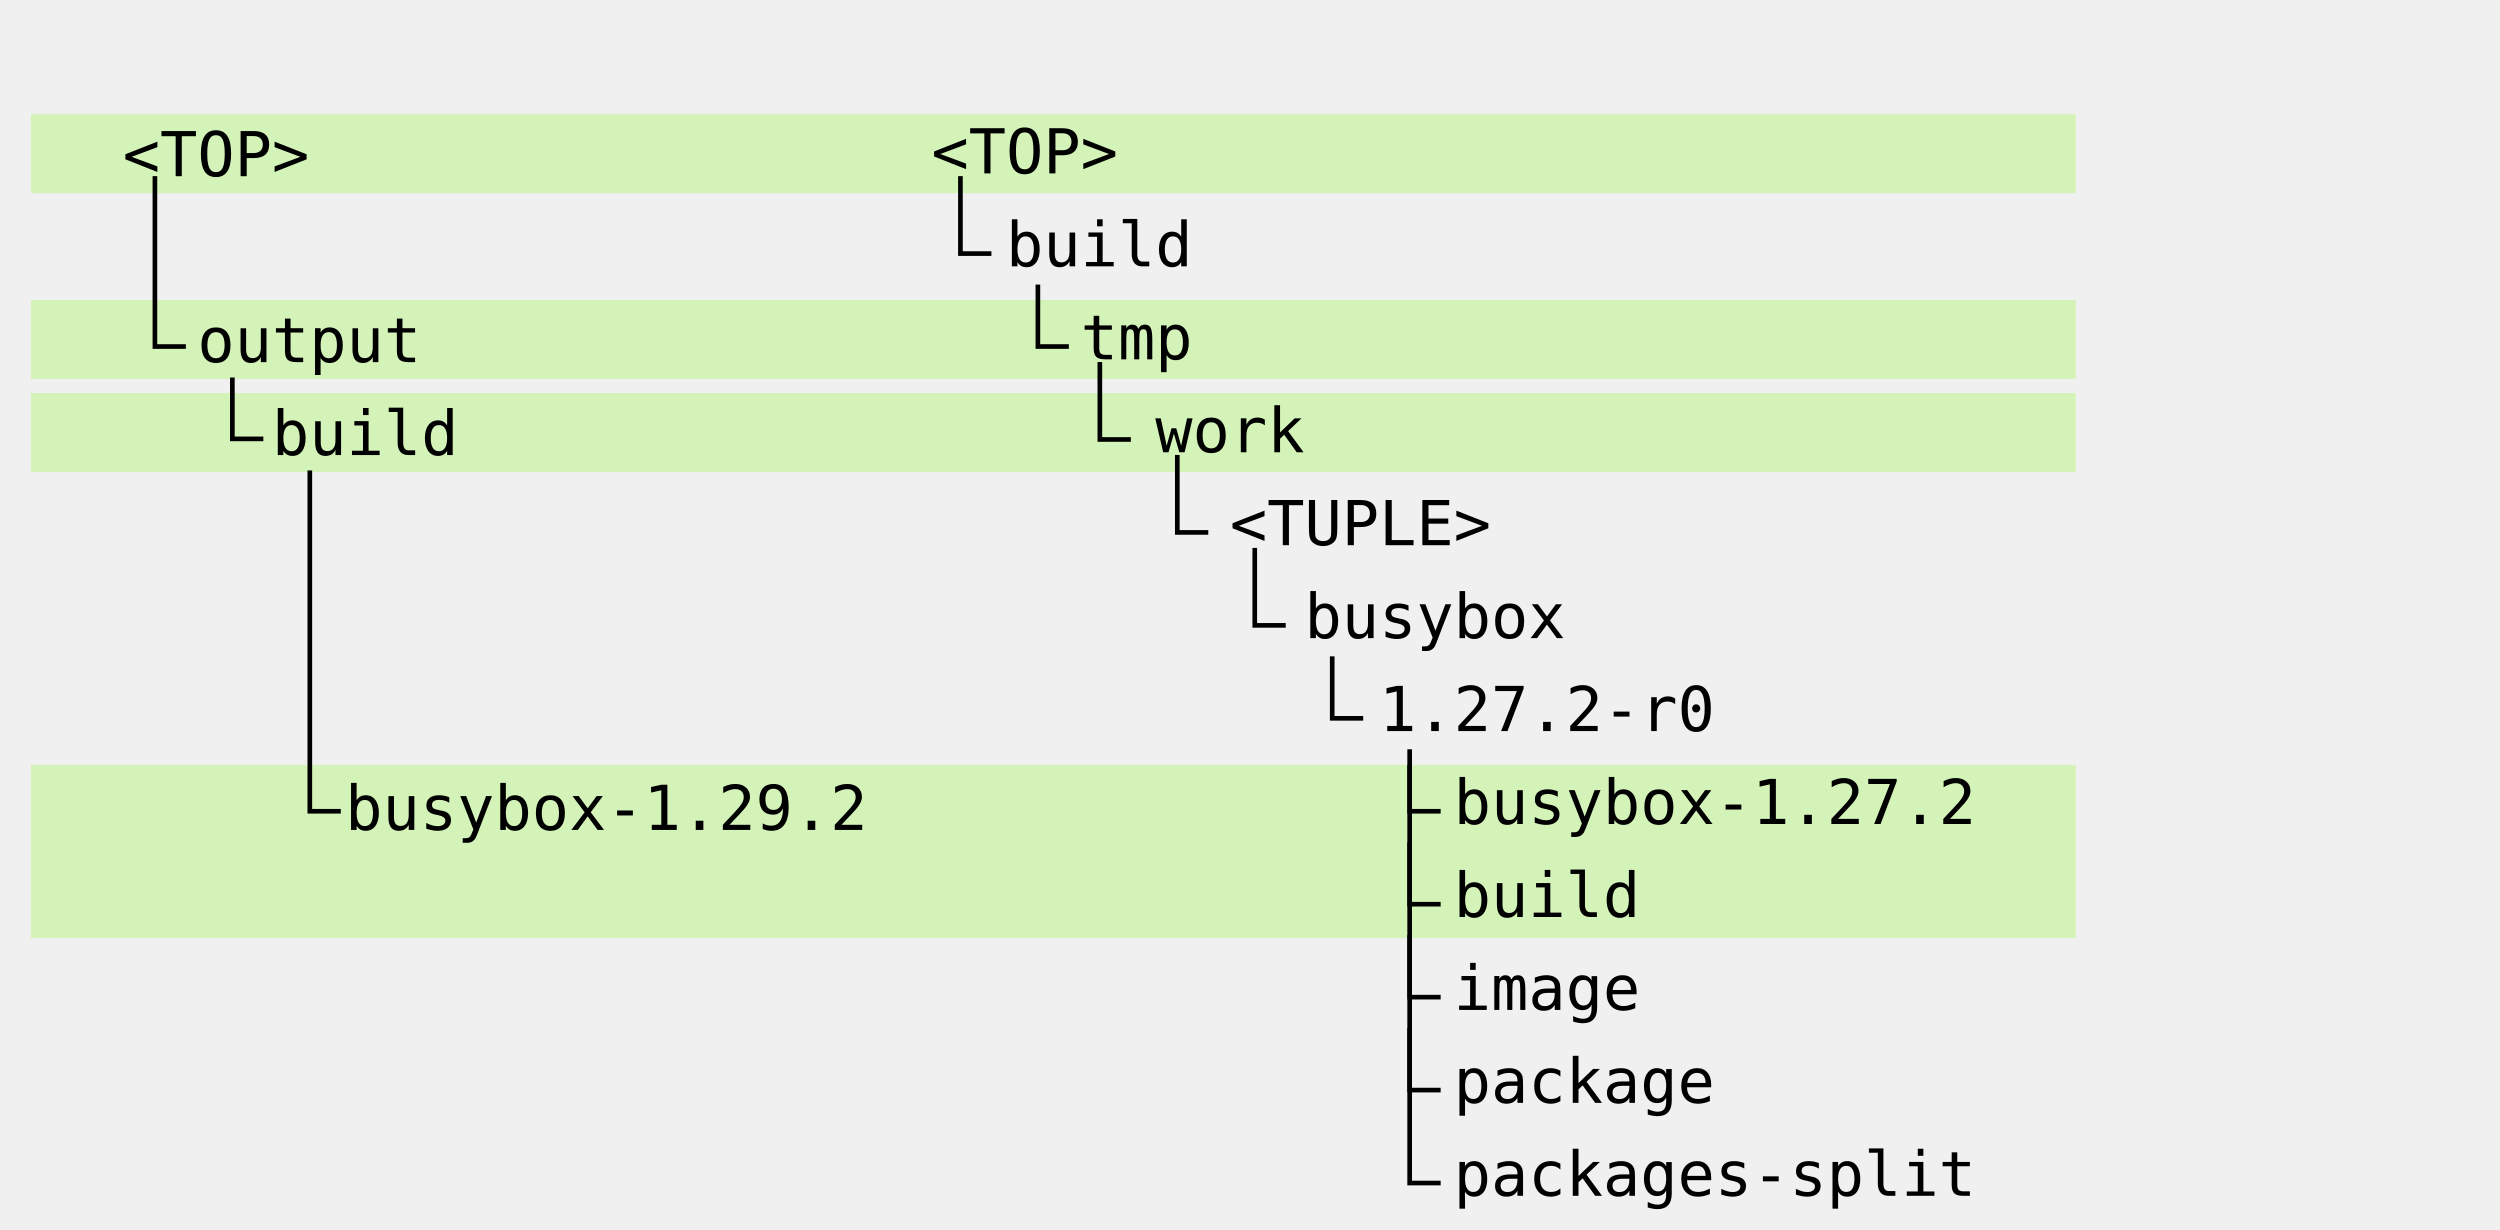
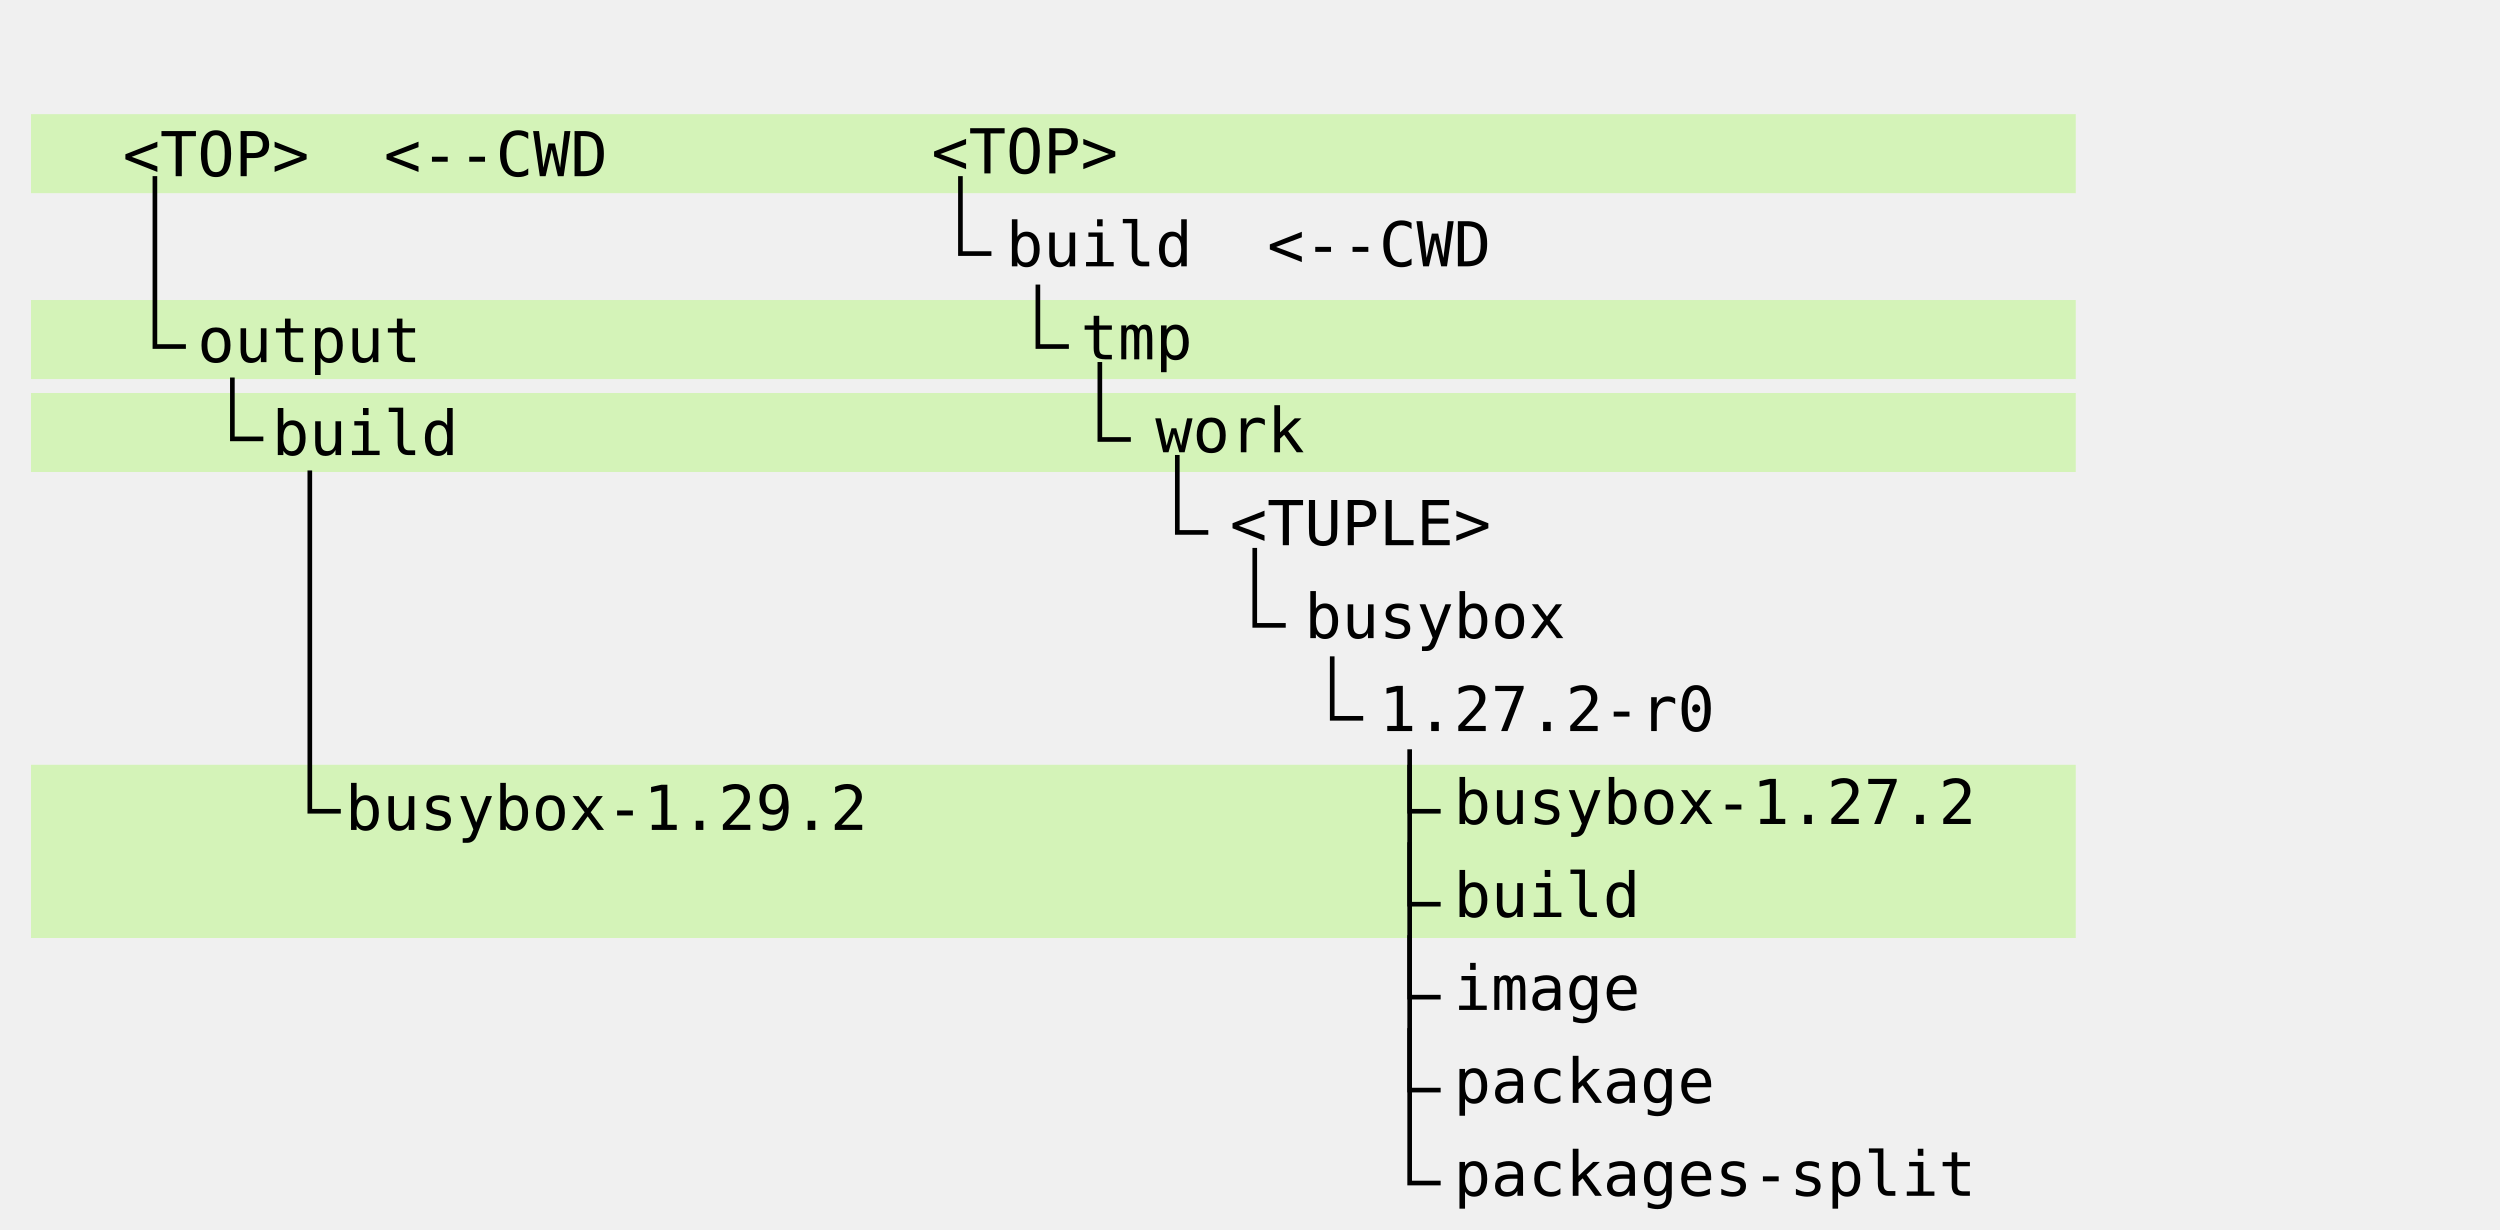
<svg xmlns="http://www.w3.org/2000/svg" version="1.1" id="svg2" viewBox="0 0 1512.992 744.094" height="210mm" width="427mm">
  <defs id="defs4">
    <marker orient="auto" refY="0" refX="0" id="marker5333" style="overflow:visible">
      <path id="path5335" d="M 5.77,0 -2.88,5 V -5 Z" style="fill:#000000;fill-opacity:1;fill-rule:evenodd;stroke:#000000;stroke-width:1pt;stroke-opacity:1" transform="scale(0.8)" />
    </marker>
    <marker orient="auto" refY="0" refX="0" id="TriangleOutL" style="overflow:visible">
      <path id="path5049" d="M 5.77,0 -2.88,5 V -5 Z" style="fill:#000000;fill-opacity:1;fill-rule:evenodd;stroke:#000000;stroke-width:1pt;stroke-opacity:1" transform="scale(0.8)" />
    </marker>
    <marker orient="auto" refY="0" refX="0" id="DotS" style="overflow:visible">
      <path id="path9326" d="m -2.5,-1 c 0,2.76 -2.24,5 -5,5 -2.76,0 -5,-2.24 -5,-5 0,-2.76 2.24,-5 5,-5 2.76,0 5,2.24 5,5 z" style="fill:#404040;fill-opacity:1;fill-rule:evenodd;stroke:#404040;stroke-width:1pt;stroke-opacity:1" transform="matrix(0.2,0,0,0.2,1.48,0.2)" />
    </marker>
    <marker orient="auto" refY="0" refX="0" id="Arrow2Mstart" style="overflow:visible">
      <path id="path9283" style="fill:#e00000;fill-opacity:1;fill-rule:evenodd;stroke:#e00000;stroke-width:0.625;stroke-linejoin:round;stroke-opacity:1" d="M 8.719,4.034 -2.207,0.016 8.719,-4.002 c -1.745,2.372 -1.735,5.617 -6e-7,8.035 z" transform="scale(0.6)" />
    </marker>
    <marker orient="auto" refY="0" refX="0" id="marker9095" style="overflow:visible">
      <path id="path9097" style="fill:#000000;fill-opacity:1;fill-rule:evenodd;stroke:#000000;stroke-width:0.625;stroke-linejoin:round;stroke-opacity:1" d="M 8.719,4.034 -2.207,0.016 8.719,-4.002 c -1.745,2.372 -1.735,5.617 -6e-7,8.035 z" transform="scale(-0.6)" />
    </marker>
    <marker orient="auto" refY="0" refX="0" id="marker8935" style="overflow:visible">
      <path id="path8937" style="fill:#000000;fill-opacity:1;fill-rule:evenodd;stroke:#000000;stroke-width:0.625;stroke-linejoin:round;stroke-opacity:1" d="M 8.719,4.034 -2.207,0.016 8.719,-4.002 c -1.745,2.372 -1.735,5.617 -6e-7,8.035 z" transform="scale(-0.6)" />
    </marker>
    <marker orient="auto" refY="0" refX="0" id="marker8781" style="overflow:visible">
      <path id="path8783" style="fill:#000000;fill-opacity:1;fill-rule:evenodd;stroke:#000000;stroke-width:0.625;stroke-linejoin:round;stroke-opacity:1" d="M 8.719,4.034 -2.207,0.016 8.719,-4.002 c -1.745,2.372 -1.735,5.617 -6e-7,8.035 z" transform="scale(-0.6)" />
    </marker>
    <marker orient="auto" refY="0" refX="0" id="Arrow2Lend" style="overflow:visible">
      <path id="path4700" style="fill:#000000;fill-opacity:1;fill-rule:evenodd;stroke:#000000;stroke-width:0.625;stroke-linejoin:round;stroke-opacity:1" d="M 8.719,4.034 -2.207,0.016 8.719,-4.002 c -1.745,2.372 -1.735,5.617 -6e-7,8.035 z" transform="matrix(-1.1,0,0,-1.1,-1.1,0)" />
    </marker>
    <marker orient="auto" refY="0" refX="0" id="EmptyTriangleOutL" style="overflow:visible">
      <path id="path4502" d="M 5.77,0 -2.88,5 V -5 Z" style="fill:#ffffff;fill-rule:evenodd;stroke:#000000;stroke-width:1pt;stroke-opacity:1" transform="matrix(0.8,0,0,0.8,-4.8,0)" />
    </marker>
    <marker orient="auto" refY="0" refX="0" id="EmptyTriangleOutL-4" style="overflow:visible">
      <path id="path4502-7" d="M 5.77,0 -2.88,5 V -5 Z" style="fill:#ffffff;fill-rule:evenodd;stroke:#000000;stroke-width:1pt;stroke-opacity:1" transform="matrix(0.8,0,0,0.8,-4.8,0)" />
    </marker>
    <marker orient="auto" refY="0" refX="0" id="EmptyTriangleOutL-4-4" style="overflow:visible">
      <path id="path4502-7-5" d="M 5.77,0 -2.88,5 V -5 Z" style="fill:#ffffff;fill-rule:evenodd;stroke:#000000;stroke-width:1pt;stroke-opacity:1" transform="matrix(0.8,0,0,0.8,-4.8,0)" />
    </marker>
    <marker orient="auto" refY="0" refX="0" id="EmptyTriangleOutL-7" style="overflow:visible">
      <path id="path4502-5" d="M 5.77,0 -2.88,5 V -5 Z" style="fill:#ffffff;fill-rule:evenodd;stroke:#000000;stroke-width:1pt;stroke-opacity:1" transform="matrix(0.8,0,0,0.8,-4.8,0)" />
    </marker>
    <marker orient="auto" refY="0" refX="0" id="EmptyTriangleOutL-6" style="overflow:visible">
      <path id="path4502-2" d="M 5.77,0 -2.88,5 V -5 Z" style="fill:#ffffff;fill-rule:evenodd;stroke:#000000;stroke-width:1pt;stroke-opacity:1" transform="matrix(0.8,0,0,0.8,-4.8,0)" />
    </marker>
    <marker orient="auto" refY="0" refX="0" id="EmptyTriangleOutL-78" style="overflow:visible">
      <path id="path4502-57" d="M 5.77,0 -2.88,5 V -5 Z" style="fill:#ffffff;fill-rule:evenodd;stroke:#000000;stroke-width:1pt;stroke-opacity:1" transform="matrix(0.8,0,0,0.8,-4.8,0)" />
    </marker>
    <marker orient="auto" refY="0" refX="0" id="EmptyTriangleOutL-1" style="overflow:visible">
      <path id="path4502-8" d="M 5.77,0 -2.88,5 V -5 Z" style="fill:#ffffff;fill-rule:evenodd;stroke:#000000;stroke-width:1pt;stroke-opacity:1" transform="matrix(0.8,0,0,0.8,-4.8,0)" />
    </marker>
    <marker orient="auto" refY="0" refX="0" id="EmptyTriangleOutL-9" style="overflow:visible">
      <path id="path4502-75" d="M 5.77,0 -2.88,5 V -5 Z" style="fill:#ffffff;fill-rule:evenodd;stroke:#000000;stroke-width:1pt;stroke-opacity:1" transform="matrix(0.8,0,0,0.8,-4.8,0)" />
    </marker>
    <marker orient="auto" refY="0" refX="0" id="EmptyTriangleOutL-78-2" style="overflow:visible">
      <path id="path4502-57-6" d="M 5.77,0 -2.88,5 V -5 Z" style="fill:#ffffff;fill-rule:evenodd;stroke:#000000;stroke-width:1pt;stroke-opacity:1" transform="matrix(0.8,0,0,0.8,-4.8,0)" />
    </marker>
    <marker orient="auto" refY="0" refX="0" id="Arrow2Mend-3" style="overflow:visible">
      <path id="path4369-6" style="fill:#404040;fill-opacity:1;fill-rule:evenodd;stroke:#404040;stroke-width:0.625;stroke-linejoin:round;stroke-opacity:1" d="M 8.719,4.034 -2.207,0.016 8.719,-4.002 c -1.745,2.372 -1.735,5.617 -6e-7,8.035 z" transform="scale(-0.6)" />
    </marker>
    <marker orient="auto" refY="0" refX="0" id="Arrow2Mend-3-5" style="overflow:visible">
      <path id="path4369-6-3" style="fill:#404040;fill-opacity:1;fill-rule:evenodd;stroke:#404040;stroke-width:0.625;stroke-linejoin:round;stroke-opacity:1" d="M 8.719,4.034 -2.207,0.016 8.719,-4.002 c -1.745,2.372 -1.735,5.617 -6e-7,8.035 z" transform="scale(-0.6)" />
    </marker>
    <marker orient="auto" refY="0" refX="0" id="Arrow2Mend-3-5-6" style="overflow:visible">
      <path id="path4369-6-3-2" style="fill:#404040;fill-opacity:1;fill-rule:evenodd;stroke:#404040;stroke-width:0.625;stroke-linejoin:round;stroke-opacity:1" d="M 8.719,4.034 -2.207,0.016 8.719,-4.002 c -1.745,2.372 -1.735,5.617 -6e-7,8.035 z" transform="scale(-0.6)" />
    </marker>
    <marker orient="auto" refY="0" refX="0" id="Arrow2Mend-3-5-6-1" style="overflow:visible">
      <path id="path4369-6-3-2-2" style="fill:#000000;fill-opacity:1;fill-rule:evenodd;stroke:#000000;stroke-width:0.625;stroke-linejoin:round;stroke-opacity:1" d="M 8.719,4.034 -2.207,0.016 8.719,-4.002 c -1.745,2.372 -1.735,5.617 -6e-7,8.035 z" transform="scale(-0.6)" />
    </marker>
    <marker orient="auto" refY="0" refX="0" id="Arrow2Mend-3-5-7" style="overflow:visible">
      <path id="path4369-6-3-0" style="fill:#404040;fill-opacity:1;fill-rule:evenodd;stroke:#404040;stroke-width:0.625;stroke-linejoin:round;stroke-opacity:1" d="M 8.719,4.034 -2.207,0.016 8.719,-4.002 c -1.745,2.372 -1.735,5.617 -6e-7,8.035 z" transform="scale(-0.6)" />
    </marker>
    <marker orient="auto" refY="0" refX="0" id="Arrow2Mend-3-9" style="overflow:visible">
      <path id="path4369-6-36" style="fill:#404040;fill-opacity:1;fill-rule:evenodd;stroke:#404040;stroke-width:0.625;stroke-linejoin:round;stroke-opacity:1" d="M 8.719,4.034 -2.207,0.016 8.719,-4.002 c -1.745,2.372 -1.735,5.617 -6e-7,8.035 z" transform="scale(-0.6)" />
    </marker>
    <marker orient="auto" refY="0" refX="0" id="Arrow2Mend-31" style="overflow:visible">
      <path id="path4369-9" style="fill:#404040;fill-opacity:1;fill-rule:evenodd;stroke:#404040;stroke-width:0.625;stroke-linejoin:round;stroke-opacity:1" d="M 8.719,4.034 -2.207,0.016 8.719,-4.002 c -1.745,2.372 -1.735,5.617 -6e-7,8.035 z" transform="scale(-0.6)" />
    </marker>
    <marker orient="auto" refY="0" refX="0" id="Arrow2Mend-3-5-7-5" style="overflow:visible">
      <path id="path4369-6-3-0-4" style="fill:#404040;fill-opacity:1;fill-rule:evenodd;stroke:#404040;stroke-width:0.625;stroke-linejoin:round;stroke-opacity:1" d="M 8.719,4.034 -2.207,0.016 8.719,-4.002 c -1.745,2.372 -1.735,5.617 -6e-7,8.035 z" transform="scale(-0.6)" />
    </marker>
    <marker orient="auto" refY="0" refX="0" id="Arrow2Mend-3-9-6" style="overflow:visible">
      <path id="path4369-6-36-5" style="fill:#404040;fill-opacity:1;fill-rule:evenodd;stroke:#404040;stroke-width:0.625;stroke-linejoin:round;stroke-opacity:1" d="M 8.719,4.034 -2.207,0.016 8.719,-4.002 c -1.745,2.372 -1.735,5.617 -6e-7,8.035 z" transform="scale(-0.6)" />
    </marker>
    <marker orient="auto" refY="0" refX="0" id="Arrow2Mend-3-5-7-3" style="overflow:visible">
      <path id="path4369-6-3-0-5" style="fill:#404040;fill-opacity:1;fill-rule:evenodd;stroke:#404040;stroke-width:0.625;stroke-linejoin:round;stroke-opacity:1" d="M 8.719,4.034 -2.207,0.016 8.719,-4.002 c -1.745,2.372 -1.735,5.617 -6e-7,8.035 z" transform="scale(-0.6)" />
    </marker>
    <marker orient="auto" refY="0" refX="0" id="marker9095-1" style="overflow:visible">
      <path id="path9097-2" style="fill:#000000;fill-opacity:1;fill-rule:evenodd;stroke:#000000;stroke-width:0.625;stroke-linejoin:round;stroke-opacity:1" d="M 8.719,4.034 -2.207,0.016 8.719,-4.002 c -1.745,2.372 -1.735,5.617 -6e-7,8.035 z" transform="scale(-0.6)" />
    </marker>
    <marker orient="auto" refY="0" refX="0" id="marker9095-3" style="overflow:visible">
      <path id="path9097-1" style="fill:#000000;fill-opacity:1;fill-rule:evenodd;stroke:#000000;stroke-width:0.625;stroke-linejoin:round;stroke-opacity:1" d="M 8.719,4.034 -2.207,0.016 8.719,-4.002 c -1.745,2.372 -1.735,5.617 -6e-7,8.035 z" transform="scale(-0.6)" />
    </marker>
    <marker orient="auto" refY="0" refX="0" id="marker9095-3-7" style="overflow:visible">
      <path id="path9097-1-8" style="fill:#000000;fill-opacity:1;fill-rule:evenodd;stroke:#000000;stroke-width:0.625;stroke-linejoin:round;stroke-opacity:1" d="M 8.719,4.034 -2.207,0.016 8.719,-4.002 c -1.745,2.372 -1.735,5.617 -6e-7,8.035 z" transform="scale(-0.6)" />
    </marker>
    <marker orient="auto" refY="0" refX="0" id="marker9095-1-5" style="overflow:visible">
      <path id="path9097-2-0" style="fill:#000000;fill-opacity:1;fill-rule:evenodd;stroke:#000000;stroke-width:0.625;stroke-linejoin:round;stroke-opacity:1" d="M 8.719,4.034 -2.207,0.016 8.719,-4.002 c -1.745,2.372 -1.735,5.617 -6e-7,8.035 z" transform="scale(-0.6)" />
    </marker>
    <marker orient="auto" refY="0" refX="0" id="marker9095-1-5-6" style="overflow:visible">
      <path id="path9097-2-0-1" style="fill:#000000;fill-opacity:1;fill-rule:evenodd;stroke:#000000;stroke-width:0.625;stroke-linejoin:round;stroke-opacity:1" d="M 8.719,4.034 -2.207,0.016 8.719,-4.002 c -1.745,2.372 -1.735,5.617 -6e-7,8.035 z" transform="scale(-0.6)" />
    </marker>
    <marker orient="auto" refY="0" refX="0" id="marker9095-1-5-6-6" style="overflow:visible">
      <path id="path9097-2-0-1-3" style="fill:#000000;fill-opacity:1;fill-rule:evenodd;stroke:#000000;stroke-width:0.625;stroke-linejoin:round;stroke-opacity:1" d="M 8.719,4.034 -2.207,0.016 8.719,-4.002 c -1.745,2.372 -1.735,5.617 -6e-7,8.035 z" transform="scale(-0.6)" />
    </marker>
    <marker orient="auto" refY="0" refX="0" id="marker9095-1-5-2" style="overflow:visible">
      <path id="path9097-2-0-0" style="fill:#000000;fill-opacity:1;fill-rule:evenodd;stroke:#000000;stroke-width:0.625;stroke-linejoin:round;stroke-opacity:1" d="M 8.719,4.034 -2.207,0.016 8.719,-4.002 c -1.745,2.372 -1.735,5.617 -6e-7,8.035 z" transform="scale(-0.6)" />
    </marker>
    <marker orient="auto" refY="0" refX="0" id="marker9095-1-5-6-5" style="overflow:visible">
      <path id="path9097-2-0-1-5" style="fill:#000000;fill-opacity:1;fill-rule:evenodd;stroke:#000000;stroke-width:0.625;stroke-linejoin:round;stroke-opacity:1" d="M 8.719,4.034 -2.207,0.016 8.719,-4.002 c -1.745,2.372 -1.735,5.617 -6e-7,8.035 z" transform="scale(-0.6)" />
    </marker>
    <marker orient="auto" refY="0" refX="0" id="marker9095-1-5-4" style="overflow:visible">
      <path id="path9097-2-0-7" style="fill:#000000;fill-opacity:1;fill-rule:evenodd;stroke:#000000;stroke-width:0.625;stroke-linejoin:round;stroke-opacity:1" d="M 8.719,4.034 -2.207,0.016 8.719,-4.002 c -1.745,2.372 -1.735,5.617 -6e-7,8.035 z" transform="scale(-0.6)" />
    </marker>
    <marker orient="auto" refY="0" refX="0" id="marker9095-1-5-6-5-9" style="overflow:visible">
      <path id="path9097-2-0-1-5-3" style="fill:#000000;fill-opacity:1;fill-rule:evenodd;stroke:#000000;stroke-width:0.625;stroke-linejoin:round;stroke-opacity:1" d="M 8.719,4.034 -2.207,0.016 8.719,-4.002 c -1.745,2.372 -1.735,5.617 -6e-7,8.035 z" transform="scale(-0.6)" />
    </marker>
    <marker orient="auto" refY="0" refX="0" id="marker9095-1-5-6-5-4" style="overflow:visible">
      <path id="path9097-2-0-1-5-5" style="fill:#000000;fill-opacity:1;fill-rule:evenodd;stroke:#000000;stroke-width:0.625;stroke-linejoin:round;stroke-opacity:1" d="M 8.719,4.034 -2.207,0.016 8.719,-4.002 c -1.745,2.372 -1.735,5.617 -6e-7,8.035 z" transform="scale(-0.6)" />
    </marker>
    <marker orient="auto" refY="0" refX="0" id="marker9095-1-5-6-5-4-4" style="overflow:visible">
      <path id="path9097-2-0-1-5-5-3" style="fill:#000000;fill-opacity:1;fill-rule:evenodd;stroke:#000000;stroke-width:0.625;stroke-linejoin:round;stroke-opacity:1" d="M 8.719,4.034 -2.207,0.016 8.719,-4.002 c -1.745,2.372 -1.735,5.617 -6e-7,8.035 z" transform="scale(-0.6)" />
    </marker>
    <marker orient="auto" refY="0" refX="0" id="marker9095-1-5-6-5-4-4-9" style="overflow:visible">
      <path id="path9097-2-0-1-5-5-3-2" style="fill:#000000;fill-opacity:1;fill-rule:evenodd;stroke:#000000;stroke-width:0.625;stroke-linejoin:round;stroke-opacity:1" d="M 8.719,4.034 -2.207,0.016 8.719,-4.002 c -1.745,2.372 -1.735,5.617 -6e-7,8.035 z" transform="scale(-0.6)" />
    </marker>
    <marker orient="auto" refY="0" refX="0" id="marker9095-1-5-6-5-4-4-6" style="overflow:visible">
      <path id="path9097-2-0-1-5-5-3-8" style="fill:#000000;fill-opacity:1;fill-rule:evenodd;stroke:#000000;stroke-width:0.625;stroke-linejoin:round;stroke-opacity:1" d="M 8.719,4.034 -2.207,0.016 8.719,-4.002 c -1.745,2.372 -1.735,5.617 -6e-7,8.035 z" transform="scale(-0.6)" />
    </marker>
    <marker orient="auto" refY="0" refX="0" id="marker9095-1-5-6-5-4-4-2" style="overflow:visible">
      <path id="path9097-2-0-1-5-5-3-7" style="fill:#000000;fill-opacity:1;fill-rule:evenodd;stroke:#000000;stroke-width:0.625;stroke-linejoin:round;stroke-opacity:1" d="M 8.719,4.034 -2.207,0.016 8.719,-4.002 c -1.745,2.372 -1.735,5.617 -6e-7,8.035 z" transform="scale(-0.6)" />
    </marker>
    <marker orient="auto" refY="0" refX="0" id="marker9095-1-5-3" style="overflow:visible">
      <path id="path9097-2-0-6" style="fill:#000000;fill-opacity:1;fill-rule:evenodd;stroke:#000000;stroke-width:0.625;stroke-linejoin:round;stroke-opacity:1" d="M 8.719,4.034 -2.207,0.016 8.719,-4.002 c -1.745,2.372 -1.735,5.617 -6e-7,8.035 z" transform="scale(-0.6)" />
    </marker>
    <marker orient="auto" refY="0" refX="0" id="marker9095-1-5-6-5-4-4-6-5" style="overflow:visible">
      <path id="path9097-2-0-1-5-5-3-8-3" style="fill:#000000;fill-opacity:1;fill-rule:evenodd;stroke:#000000;stroke-width:0.625;stroke-linejoin:round;stroke-opacity:1" d="M 8.719,4.034 -2.207,0.016 8.719,-4.002 c -1.745,2.372 -1.735,5.617 -6e-7,8.035 z" transform="scale(-0.6)" />
    </marker>
    <marker orient="auto" refY="0" refX="0" id="marker9095-1-5-27" style="overflow:visible">
      <path id="path9097-2-0-09" style="fill:#000000;fill-opacity:1;fill-rule:evenodd;stroke:#000000;stroke-width:0.625;stroke-linejoin:round;stroke-opacity:1" d="M 8.719,4.034 -2.207,0.016 8.719,-4.002 c -1.745,2.372 -1.735,5.617 -6e-7,8.035 z" transform="scale(-0.6)" />
    </marker>
    <marker orient="auto" refY="0" refX="0" id="marker9095-1-5-27-6" style="overflow:visible">
      <path id="path9097-2-0-09-2" style="fill:#000000;fill-opacity:1;fill-rule:evenodd;stroke:#000000;stroke-width:0.625;stroke-linejoin:round;stroke-opacity:1" d="M 8.719,4.034 -2.207,0.016 8.719,-4.002 c -1.745,2.372 -1.735,5.617 -6e-7,8.035 z" transform="scale(-0.6)" />
    </marker>
    <marker orient="auto" refY="0" refX="0" id="marker9095-1-5-27-0" style="overflow:visible">
      <path id="path9097-2-0-09-23" style="fill:#000000;fill-opacity:1;fill-rule:evenodd;stroke:#000000;stroke-width:0.625;stroke-linejoin:round;stroke-opacity:1" d="M 8.719,4.034 -2.207,0.016 8.719,-4.002 c -1.745,2.372 -1.735,5.617 -6e-7,8.035 z" transform="scale(-0.6)" />
    </marker>
    <marker orient="auto" refY="0" refX="0" id="marker9095-1-9" style="overflow:visible">
      <path id="path9097-2-7" style="fill:#000000;fill-opacity:1;fill-rule:evenodd;stroke:#000000;stroke-width:0.625;stroke-linejoin:round;stroke-opacity:1" d="M 8.719,4.034 -2.207,0.016 8.719,-4.002 c -1.745,2.372 -1.735,5.617 -6e-7,8.035 z" transform="scale(-0.6)" />
    </marker>
    <marker orient="auto" refY="0" refX="0" id="marker9095-1-5-2-3" style="overflow:visible">
      <path id="path9097-2-0-0-6" style="fill:#000000;fill-opacity:1;fill-rule:evenodd;stroke:#000000;stroke-width:0.625;stroke-linejoin:round;stroke-opacity:1" d="M 8.719,4.034 -2.207,0.016 8.719,-4.002 c -1.745,2.372 -1.735,5.617 -6e-7,8.035 z" transform="scale(-0.6)" />
    </marker>
    <marker orient="auto" refY="0" refX="0" id="marker9095-1-5-2-6" style="overflow:visible">
      <path id="path9097-2-0-0-2" style="fill:#000000;fill-opacity:1;fill-rule:evenodd;stroke:#000000;stroke-width:0.625;stroke-linejoin:round;stroke-opacity:1" d="M 8.719,4.034 -2.207,0.016 8.719,-4.002 c -1.745,2.372 -1.735,5.617 -6e-7,8.035 z" transform="scale(-0.6)" />
    </marker>
    <marker orient="auto" refY="0" refX="0" id="marker9095-1-5-2-1" style="overflow:visible">
      <path id="path9097-2-0-0-8" style="fill:#000000;fill-opacity:1;fill-rule:evenodd;stroke:#000000;stroke-width:0.625;stroke-linejoin:round;stroke-opacity:1" d="M 8.719,4.034 -2.207,0.016 8.719,-4.002 c -1.745,2.372 -1.735,5.617 -6e-7,8.035 z" transform="scale(-0.6)" />
    </marker>
  </defs>
  <g id="layer1" transform="translate(0,-308.2677)">
    <text xml:space="preserve" style="font-style:normal;font-weight:normal;font-size:37.5px;line-height:125%;font-family:Sans;letter-spacing:0px;word-spacing:0px;fill:#000000;fill-opacity:1;stroke:none;stroke-width:0.938px;stroke-linecap:butt;stroke-linejoin:miter;stroke-opacity:1" x="281.25" y="597.675" id="text1294">
      <tspan id="tspan1292" x="281.25" y="630.853" style="stroke-width:0.938px" />
    </text>
    <rect style="color:#000000;clip-rule:nonzero;display:inline;overflow:visible;visibility:visible;opacity:1;isolation:auto;mix-blend-mode:normal;color-interpolation:sRGB;color-interpolation-filters:linearRGB;solid-color:#000000;solid-opacity:1;vector-effect:none;fill:#7afa00;fill-opacity:0.236;fill-rule:nonzero;stroke:none;stroke-width:2;stroke-linecap:round;stroke-linejoin:round;stroke-miterlimit:4;stroke-dasharray:none;stroke-dashoffset:0;stroke-opacity:1;color-rendering:auto;image-rendering:auto;shape-rendering:auto;text-rendering:auto;enable-background:accumulate" id="rect1464" width="1237.5" height="47.812" x="18.75" y="377.362" />
    <text xml:space="preserve" style="font-style:normal;font-weight:normal;font-size:37.5px;line-height:125%;font-family:Sans;letter-spacing:0px;word-spacing:0px;fill:#000000;fill-opacity:1;stroke:none;stroke-width:0.938px;stroke-linecap:butt;stroke-linejoin:miter;stroke-opacity:1" x="74.279" y="414.917" id="text1462">
-       <tspan id="tspan1460" x="74.279" y="414.917" style="font-style:normal;font-variant:normal;font-weight:normal;font-stretch:normal;font-family:'DejaVu Sans Mono';-inkscape-font-specification:'DejaVu Sans Mono';stroke-width:0.938px">&lt;TOP&gt;</tspan>
+       <tspan id="tspan1460" x="74.279" y="414.917" style="font-style:normal;font-variant:normal;font-weight:normal;font-stretch:normal;font-family:'DejaVu Sans Mono';-inkscape-font-specification:'DejaVu Sans Mono';stroke-width:0.938px">&lt;TOP&gt;  &lt;--CWD</tspan>
    </text>
    <text xml:space="preserve" style="font-style:normal;font-weight:normal;font-size:37.5px;line-height:125%;font-family:Sans;letter-spacing:0px;word-spacing:0px;fill:#000000;fill-opacity:1;stroke:none;stroke-width:0.938px;stroke-linecap:butt;stroke-linejoin:miter;stroke-opacity:1" x="563.696" y="413.215" id="text1462-5">
      <tspan id="tspan1460-6" x="563.696" y="413.215" style="font-style:normal;font-variant:normal;font-weight:normal;font-stretch:normal;font-family:'DejaVu Sans Mono';-inkscape-font-specification:'DejaVu Sans Mono';stroke-width:0.938px">&lt;TOP&gt;</tspan>
    </text>
    <text xml:space="preserve" style="font-style:normal;font-weight:normal;font-size:37.5px;line-height:125%;font-family:Sans;letter-spacing:0px;word-spacing:0px;fill:#000000;fill-opacity:1;stroke:none;stroke-width:0.938px;stroke-linecap:butt;stroke-linejoin:miter;stroke-opacity:1" x="563.696" y="469.465" id="text1462-5-6">
-       <tspan id="tspan1460-6-7" x="563.696" y="469.465" style="font-style:normal;font-variant:normal;font-weight:normal;font-stretch:normal;font-family:'DejaVu Sans Mono';-inkscape-font-specification:'DejaVu Sans Mono';stroke-width:0.938px">  build</tspan>
+       <tspan id="tspan1460-6-7" x="563.696" y="469.465" style="font-style:normal;font-variant:normal;font-weight:normal;font-stretch:normal;font-family:'DejaVu Sans Mono';-inkscape-font-specification:'DejaVu Sans Mono';stroke-width:0.938px">  build  &lt;--CWD</tspan>
    </text>
    <rect style="color:#000000;clip-rule:nonzero;display:inline;overflow:visible;visibility:visible;opacity:1;isolation:auto;mix-blend-mode:normal;color-interpolation:sRGB;color-interpolation-filters:linearRGB;solid-color:#000000;solid-opacity:1;vector-effect:none;fill:#7afa00;fill-opacity:0.236;fill-rule:nonzero;stroke:none;stroke-width:2;stroke-linecap:round;stroke-linejoin:round;stroke-miterlimit:4;stroke-dasharray:none;stroke-dashoffset:0;stroke-opacity:1;color-rendering:auto;image-rendering:auto;shape-rendering:auto;text-rendering:auto;enable-background:accumulate" id="rect1464-5" width="1237.5" height="47.812" x="18.75" y="489.862" />
    <text xml:space="preserve" style="font-style:normal;font-weight:normal;font-size:37.5px;line-height:125%;font-family:Sans;letter-spacing:0px;word-spacing:0px;fill:#000000;fill-opacity:1;stroke:none;stroke-width:0.938px;stroke-linecap:butt;stroke-linejoin:miter;stroke-opacity:1" x="74.279" y="527.417" id="text1462-69">
      <tspan id="tspan1460-8" x="74.279" y="527.417" style="font-style:normal;font-variant:normal;font-weight:normal;font-stretch:normal;font-family:'DejaVu Sans Mono';-inkscape-font-specification:'DejaVu Sans Mono';stroke-width:0.938px">  output</tspan>
    </text>
    <text xml:space="preserve" style="font-style:normal;font-weight:normal;font-size:37.5px;line-height:125%;font-family:Sans;letter-spacing:0px;word-spacing:0px;fill:#000000;fill-opacity:1;stroke:none;stroke-width:0.938px;stroke-linecap:butt;stroke-linejoin:miter;stroke-opacity:1" x="563.696" y="525.715" id="text1462-5-7">
      <tspan id="tspan1460-6-2" x="563.696" y="525.715" style="font-style:normal;font-variant:normal;font-weight:normal;font-stretch:normal;font-family:'DejaVu Sans Mono';-inkscape-font-specification:'DejaVu Sans Mono';stroke-width:0.938px">    tmp</tspan>
    </text>
    <rect style="color:#000000;clip-rule:nonzero;display:inline;overflow:visible;visibility:visible;opacity:1;isolation:auto;mix-blend-mode:normal;color-interpolation:sRGB;color-interpolation-filters:linearRGB;solid-color:#000000;solid-opacity:1;vector-effect:none;fill:#7afa00;fill-opacity:0.236;fill-rule:nonzero;stroke:none;stroke-width:2;stroke-linecap:round;stroke-linejoin:round;stroke-miterlimit:4;stroke-dasharray:none;stroke-dashoffset:0;stroke-opacity:1;color-rendering:auto;image-rendering:auto;shape-rendering:auto;text-rendering:auto;enable-background:accumulate" id="rect1464-8" width="1237.5" height="47.812" x="18.75" y="546.112" />
    <text xml:space="preserve" style="font-style:normal;font-weight:normal;font-size:37.5px;line-height:125%;font-family:Sans;letter-spacing:0px;word-spacing:0px;fill:#000000;fill-opacity:1;stroke:none;stroke-width:0.938px;stroke-linecap:butt;stroke-linejoin:miter;stroke-opacity:1" x="74.279" y="583.667" id="text1462-2">
      <tspan id="tspan1460-9" x="74.279" y="583.667" style="font-style:normal;font-variant:normal;font-weight:normal;font-stretch:normal;font-family:'DejaVu Sans Mono';-inkscape-font-specification:'DejaVu Sans Mono';stroke-width:0.938px">    build</tspan>
    </text>
    <text xml:space="preserve" style="font-style:normal;font-weight:normal;font-size:37.5px;line-height:125%;font-family:Sans;letter-spacing:0px;word-spacing:0px;fill:#000000;fill-opacity:1;stroke:none;stroke-width:0.938px;stroke-linecap:butt;stroke-linejoin:miter;stroke-opacity:1" x="563.696" y="581.965" id="text1462-5-9">
      <tspan id="tspan1460-6-6" x="563.696" y="581.965" style="font-style:normal;font-variant:normal;font-weight:normal;font-stretch:normal;font-family:'DejaVu Sans Mono';-inkscape-font-specification:'DejaVu Sans Mono';stroke-width:0.938px">      work</tspan>
    </text>
    <text xml:space="preserve" style="font-style:normal;font-weight:normal;font-size:37.5px;line-height:125%;font-family:Sans;letter-spacing:0px;word-spacing:0px;fill:#000000;fill-opacity:1;stroke:none;stroke-width:0.938px;stroke-linecap:butt;stroke-linejoin:miter;stroke-opacity:1" x="563.696" y="638.215" id="text1462-5-3">
      <tspan id="tspan1460-6-21" x="563.696" y="638.215" style="font-style:normal;font-variant:normal;font-weight:normal;font-stretch:normal;font-family:'DejaVu Sans Mono';-inkscape-font-specification:'DejaVu Sans Mono';stroke-width:0.938px">        &lt;TUPLE&gt;</tspan>
    </text>
    <text xml:space="preserve" style="font-style:normal;font-weight:normal;font-size:37.5px;line-height:125%;font-family:Sans;letter-spacing:0px;word-spacing:0px;fill:#000000;fill-opacity:1;stroke:none;stroke-width:0.938px;stroke-linecap:butt;stroke-linejoin:miter;stroke-opacity:1" x="563.696" y="694.465" id="text1462-5-6-1">
      <tspan id="tspan1460-6-7-4" x="563.696" y="694.465" style="font-style:normal;font-variant:normal;font-weight:normal;font-stretch:normal;font-family:'DejaVu Sans Mono';-inkscape-font-specification:'DejaVu Sans Mono';stroke-width:0.938px">          busybox</tspan>
    </text>
    <text xml:space="preserve" style="font-style:normal;font-weight:normal;font-size:37.5px;line-height:125%;font-family:Sans;letter-spacing:0px;word-spacing:0px;fill:#000000;fill-opacity:1;stroke:none;stroke-width:0.938px;stroke-linecap:butt;stroke-linejoin:miter;stroke-opacity:1" x="563.696" y="750.715" id="text1462-5-7-7">
      <tspan id="tspan1460-6-2-5" x="563.696" y="750.715" style="font-style:normal;font-variant:normal;font-weight:normal;font-stretch:normal;font-family:'DejaVu Sans Mono';-inkscape-font-specification:'DejaVu Sans Mono';stroke-width:0.938px">            1.27.2-r0</tspan>
    </text>
    <rect style="color:#000000;clip-rule:nonzero;display:inline;overflow:visible;visibility:visible;opacity:1;isolation:auto;mix-blend-mode:normal;color-interpolation:sRGB;color-interpolation-filters:linearRGB;solid-color:#000000;solid-opacity:1;vector-effect:none;fill:#7afa00;fill-opacity:0.236;fill-rule:nonzero;stroke:none;stroke-width:2;stroke-linecap:round;stroke-linejoin:round;stroke-miterlimit:4;stroke-dasharray:none;stroke-dashoffset:0;stroke-opacity:1;color-rendering:auto;image-rendering:auto;shape-rendering:auto;text-rendering:auto;enable-background:accumulate" id="rect1464-8-8" width="1237.5" height="104.823" x="18.75" y="771.112" />
    <text xml:space="preserve" style="font-style:normal;font-weight:normal;font-size:37.5px;line-height:125%;font-family:Sans;letter-spacing:0px;word-spacing:0px;fill:#000000;fill-opacity:1;stroke:none;stroke-width:0.938px;stroke-linecap:butt;stroke-linejoin:miter;stroke-opacity:1" x="73.455" y="810.542" id="text1462-6-9">
      <tspan id="tspan1460-2-9" x="73.455" y="810.542" style="font-style:normal;font-variant:normal;font-weight:normal;font-stretch:normal;font-family:'DejaVu Sans Mono';-inkscape-font-specification:'DejaVu Sans Mono';stroke-width:0.938px">      busybox-1.29.2</tspan>
    </text>
    <text xml:space="preserve" style="font-style:normal;font-weight:normal;font-size:37.5px;line-height:125%;font-family:Sans;letter-spacing:0px;word-spacing:0px;fill:#000000;fill-opacity:1;stroke:none;stroke-width:0.938px;stroke-linecap:butt;stroke-linejoin:miter;stroke-opacity:1" x="563.696" y="806.965" id="text1462-5-9-4">
      <tspan id="tspan1460-6-6-8" x="563.696" y="806.965" style="font-style:normal;font-variant:normal;font-weight:normal;font-stretch:normal;font-family:'DejaVu Sans Mono';-inkscape-font-specification:'DejaVu Sans Mono';stroke-width:0.938px">              busybox-1.27.2</tspan>
    </text>
    <text xml:space="preserve" style="font-style:normal;font-weight:normal;font-size:37.5px;line-height:125%;font-family:Sans;letter-spacing:0px;word-spacing:0px;fill:#000000;fill-opacity:1;stroke:none;stroke-width:0.938px;stroke-linecap:butt;stroke-linejoin:miter;stroke-opacity:1" x="563.696" y="919.465" id="text1462-5-9-4-9">
      <tspan id="tspan1460-6-6-8-6" x="563.696" y="919.465" style="font-style:normal;font-variant:normal;font-weight:normal;font-stretch:normal;font-family:'DejaVu Sans Mono';-inkscape-font-specification:'DejaVu Sans Mono';stroke-width:0.938px">              image</tspan>
    </text>
    <text xml:space="preserve" style="font-style:normal;font-weight:normal;font-size:37.5px;line-height:125%;font-family:Sans;letter-spacing:0px;word-spacing:0px;fill:#000000;fill-opacity:1;stroke:none;stroke-width:0.938px;stroke-linecap:butt;stroke-linejoin:miter;stroke-opacity:1" x="563.696" y="975.715" id="text1462-5-9-4-9-2">
      <tspan id="tspan1460-6-6-8-6-2" x="563.696" y="975.715" style="font-style:normal;font-variant:normal;font-weight:normal;font-stretch:normal;font-family:'DejaVu Sans Mono';-inkscape-font-specification:'DejaVu Sans Mono';stroke-width:0.938px">              package</tspan>
    </text>
    <text xml:space="preserve" style="font-style:normal;font-weight:normal;font-size:37.5px;line-height:125%;font-family:Sans;letter-spacing:0px;word-spacing:0px;fill:#000000;fill-opacity:1;stroke:none;stroke-width:0.938px;stroke-linecap:butt;stroke-linejoin:miter;stroke-opacity:1" x="563.696" y="1031.965" id="text1462-5-9-4-9-29">
      <tspan id="tspan1460-6-6-8-6-0" x="563.696" y="1031.965" style="font-style:normal;font-variant:normal;font-weight:normal;font-stretch:normal;font-family:'DejaVu Sans Mono';-inkscape-font-specification:'DejaVu Sans Mono';stroke-width:0.938px">              packages-split</tspan>
    </text>
    <text xml:space="preserve" style="font-style:normal;font-weight:normal;font-size:37.5px;line-height:125%;font-family:Sans;letter-spacing:0px;word-spacing:0px;fill:#000000;fill-opacity:1;stroke:none;stroke-width:0.938px;stroke-linecap:butt;stroke-linejoin:miter;stroke-opacity:1" x="563.696" y="863.215" id="text1462-5-9-4-9-0">
      <tspan id="tspan1460-6-6-8-6-4" x="563.696" y="863.215" style="font-style:normal;font-variant:normal;font-weight:normal;font-stretch:normal;font-family:'DejaVu Sans Mono';-inkscape-font-specification:'DejaVu Sans Mono';stroke-width:0.938px">              build</tspan>
    </text>
    <path style="fill:none;fill-rule:evenodd;stroke:#000000;stroke-width:2.812;stroke-linecap:butt;stroke-linejoin:miter;stroke-opacity:1;marker-start:;stroke-miterlimit:4;stroke-dasharray:none" d="M 93.75,414.862 V 517.987 H 112.5" id="path2051" />
    <path style="fill:none;fill-rule:evenodd;stroke:#000000;stroke-width:2.812;stroke-linecap:butt;stroke-linejoin:miter;stroke-miterlimit:4;stroke-dasharray:none;stroke-opacity:1" d="M 187.5,592.987 V 799.237 H 206.25" id="path2051-1" />
    <path style="fill:none;fill-rule:evenodd;stroke:#000000;stroke-width:2.812;stroke-linecap:butt;stroke-linejoin:miter;stroke-miterlimit:4;stroke-dasharray:none;stroke-opacity:1" d="m 140.625,536.737 v 37.136 h 18.75" id="path2051-9" />
    <path style="fill:none;fill-rule:evenodd;stroke:#000000;stroke-width:2.813;stroke-linecap:butt;stroke-linejoin:miter;stroke-miterlimit:4;stroke-dasharray:none;stroke-opacity:1" d="m 806.25,705.487 v 37.5 h 18.75" id="path2051-6" />
    <path style="fill:none;fill-rule:evenodd;stroke:#000000;stroke-width:2.812;stroke-linecap:butt;stroke-linejoin:miter;stroke-miterlimit:4;stroke-dasharray:none;stroke-opacity:1" d="m 759.375,639.862 v 46.875 h 18.75" id="path2051-2" />
    <path style="fill:none;fill-rule:evenodd;stroke:#000000;stroke-width:2.812;stroke-linecap:butt;stroke-linejoin:miter;stroke-miterlimit:4;stroke-dasharray:none;stroke-opacity:1" d="m 712.5,583.612 v 46.875 h 18.75" id="path2051-5" />
    <path style="fill:none;fill-rule:evenodd;stroke:#000000;stroke-width:2.813;stroke-linecap:butt;stroke-linejoin:miter;stroke-miterlimit:4;stroke-dasharray:none;stroke-opacity:1" d="m 665.625,527.362 v 46.875 h 18.75" id="path2051-4" />
    <path style="fill:none;fill-rule:evenodd;stroke:#000000;stroke-width:2.812;stroke-linecap:butt;stroke-linejoin:miter;stroke-miterlimit:4;stroke-dasharray:none;stroke-opacity:1" d="m 628.125,480.487 v 37.5 h 18.75" id="path2051-49" />
    <path style="fill:none;fill-rule:evenodd;stroke:#000000;stroke-width:2.812;stroke-linecap:butt;stroke-linejoin:miter;stroke-miterlimit:4;stroke-dasharray:none;stroke-opacity:1" d="m 581.25,414.862 v 46.875 h 18.75" id="path2051-93" />
    <path style="fill:none;fill-rule:evenodd;stroke:#000000;stroke-width:2.813;stroke-linecap:butt;stroke-linejoin:miter;stroke-miterlimit:4;stroke-dasharray:none;stroke-opacity:1" d="m 853.125,761.737 v 37.5 h 18.75" id="path2051-6-6" />
    <path style="fill:none;fill-rule:evenodd;stroke:#000000;stroke-width:2.813;stroke-linecap:butt;stroke-linejoin:miter;stroke-miterlimit:4;stroke-dasharray:none;stroke-opacity:1" d="m 853.125,817.987 v 37.5 h 18.75" id="path2051-6-0" />
    <path style="fill:none;fill-rule:evenodd;stroke:#000000;stroke-width:2.813;stroke-linecap:butt;stroke-linejoin:miter;stroke-miterlimit:4;stroke-dasharray:none;stroke-opacity:1" d="m 853.125,874.237 v 37.5 h 18.75" id="path2051-6-5" />
    <path style="fill:none;fill-rule:evenodd;stroke:#000000;stroke-width:2.813;stroke-linecap:butt;stroke-linejoin:miter;stroke-miterlimit:4;stroke-dasharray:none;stroke-opacity:1" d="m 853.125,930.487 v 37.5 h 18.75" id="path2051-6-02" />
    <path style="fill:none;fill-rule:evenodd;stroke:#000000;stroke-width:2.813;stroke-linecap:butt;stroke-linejoin:miter;stroke-miterlimit:4;stroke-dasharray:none;stroke-opacity:1" d="m 853.125,771.112 v 253.125 h 18.75" id="path2051-6-9" />
  </g>
</svg>
